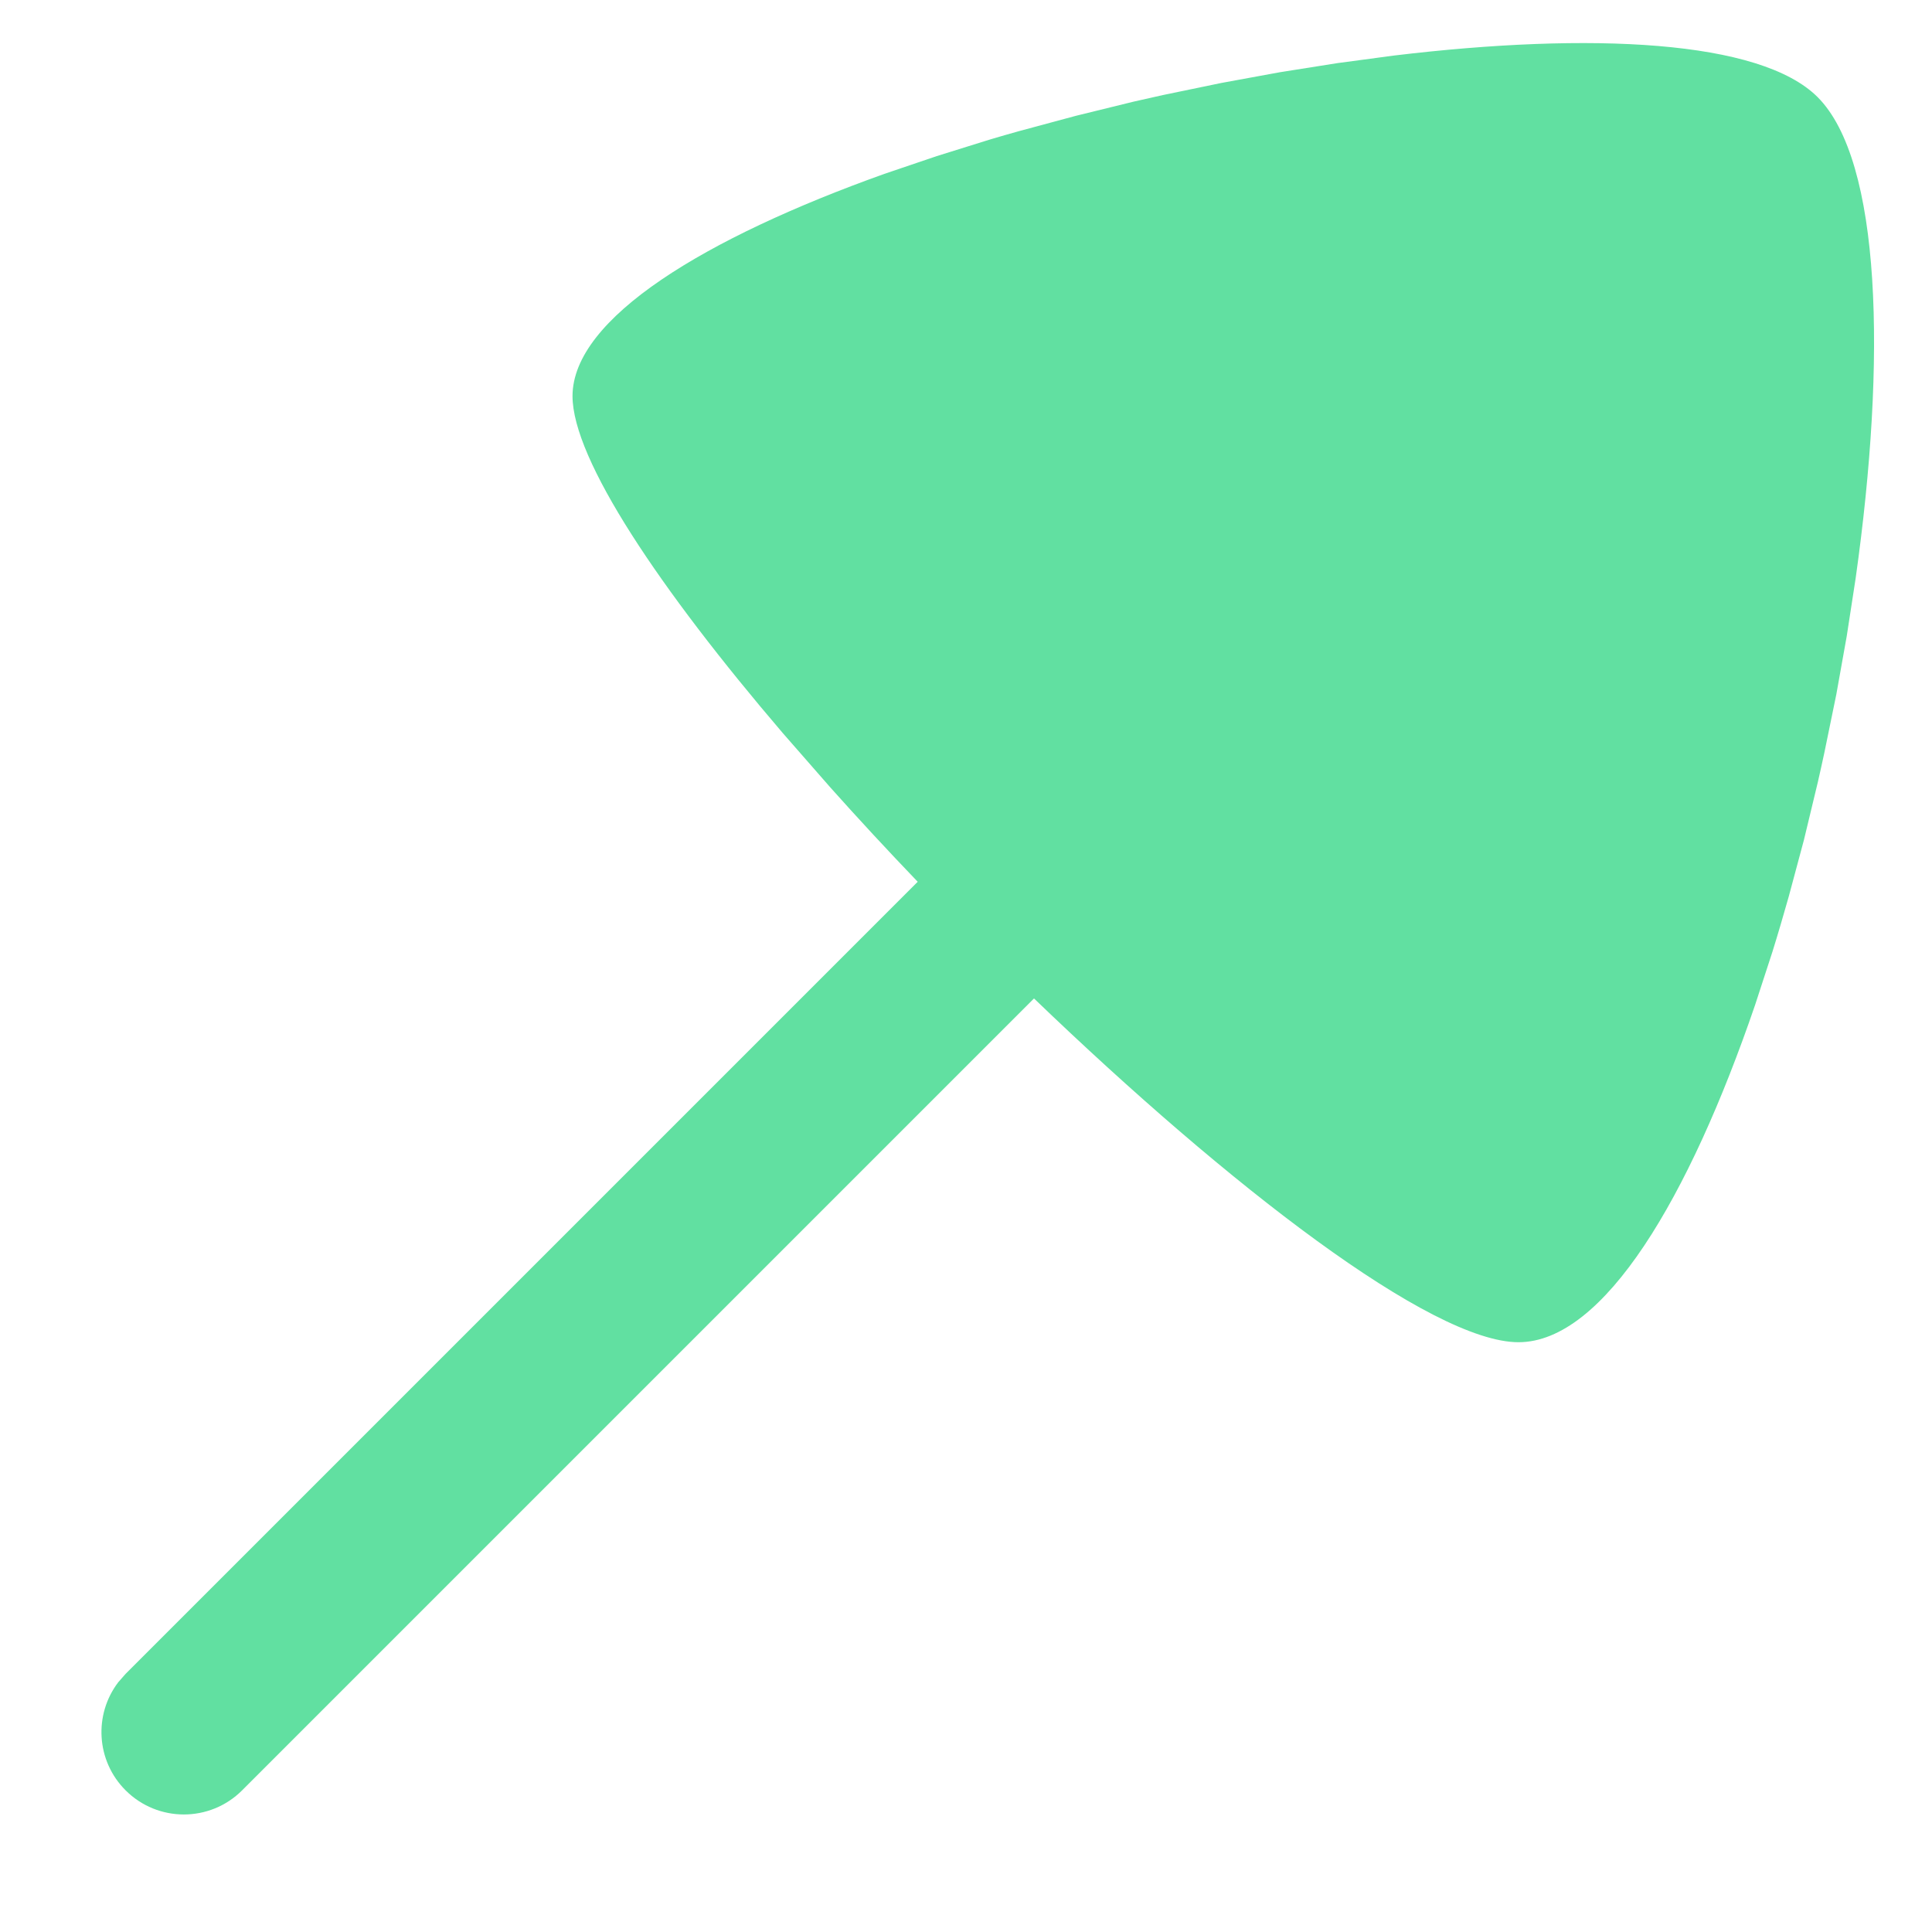
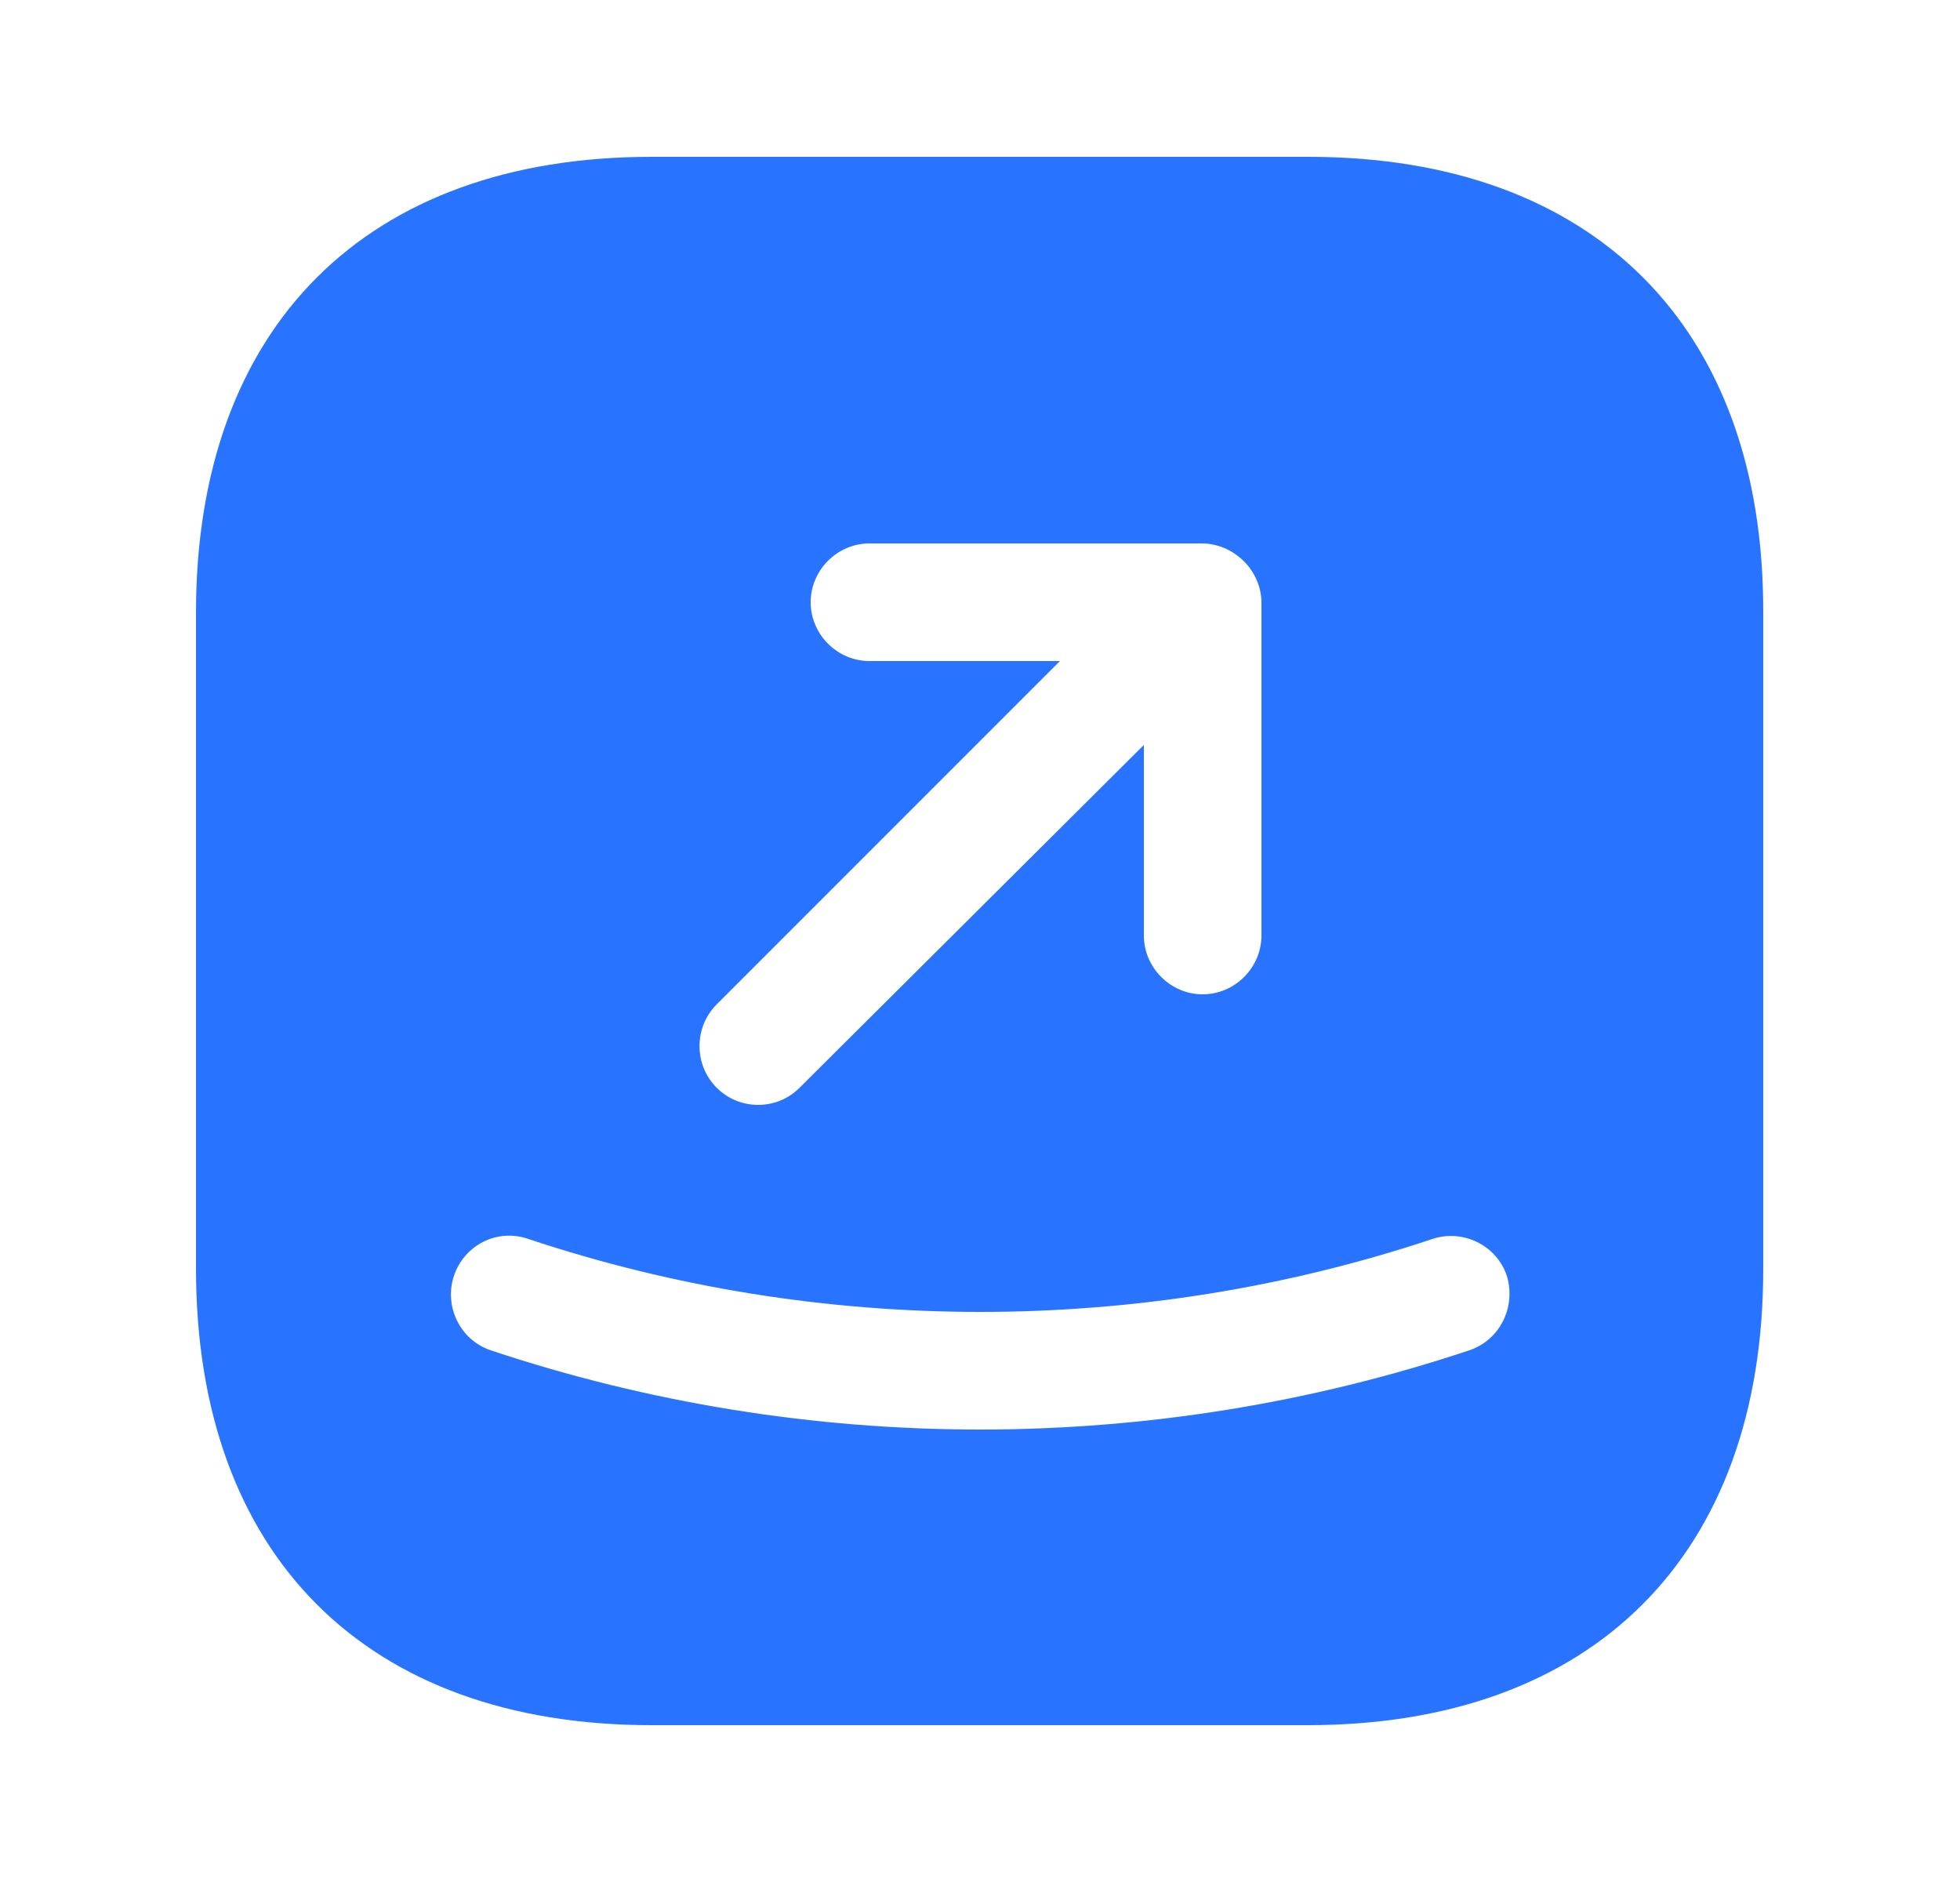
- <svg xmlns="http://www.w3.org/2000/svg" width="15" height="15" viewBox="0 0 15 15" fill="none">
-   <path fill-rule="evenodd" clip-rule="evenodd" d="M13.626 7.804C13.116 9.294 12.454 10.42 11.79 10.421C11.114 10.421 9.544 9.21 8.028 7.752L1.88 13.9C1.63 14.15 1.225 14.15 0.975 13.9C0.746 13.671 0.727 13.312 0.918 13.061L0.975 12.996L7.125 6.846C6.891 6.602 6.664 6.357 6.447 6.114L6.077 5.691C5.123 4.575 4.445 3.567 4.445 3.075C4.446 2.47 5.474 1.848 6.866 1.35L7.273 1.212L7.696 1.08C7.768 1.059 7.84 1.038 7.912 1.018L8.354 0.899L8.802 0.789C8.878 0.772 8.953 0.755 9.029 0.738L9.483 0.644L9.936 0.561L10.384 0.49L10.825 0.431C12.35 0.248 13.667 0.309 14.112 0.754C14.607 1.249 14.648 2.785 14.407 4.491L14.338 4.939L14.257 5.392L14.164 5.845C14.148 5.921 14.131 5.996 14.114 6.071L14.006 6.52L13.888 6.96C13.847 7.105 13.805 7.249 13.761 7.39L13.626 7.804Z" fill="#61E0A1" />
+ <svg xmlns="http://www.w3.org/2000/svg" width="25" height="24" viewBox="0 0 25 24" fill="none">
+   <path d="M16.69 2H8.31C4.67 2 2.5 4.17 2.5 7.81V16.18C2.5 19.83 4.67 22 8.31 22H16.68C20.32 22 22.49 19.83 22.49 16.19V7.81C22.5 4.17 20.33 2 16.69 2ZM9.14 12.81L13.52 8.43H11.09C10.68 8.43 10.34 8.09 10.34 7.68C10.34 7.27 10.68 6.93 11.09 6.93H15.33C15.43 6.93 15.52 6.95 15.62 6.99C15.8 7.07 15.95 7.21 16.03 7.4C16.07 7.49 16.09 7.59 16.09 7.69V11.93C16.09 12.34 15.75 12.68 15.34 12.68C14.93 12.68 14.59 12.34 14.59 11.93V9.5L10.2 13.87C10.05 14.02 9.86 14.09 9.67 14.09C9.48 14.09 9.29 14.02 9.14 13.87C8.85 13.58 8.85 13.1 9.14 12.81ZM18.74 17.22C16.73 17.89 14.62 18.23 12.5 18.23C10.38 18.23 8.27 17.89 6.26 17.22C5.87 17.09 5.66 16.66 5.79 16.27C5.92 15.88 6.34 15.66 6.74 15.8C10.46 17.04 14.55 17.04 18.27 15.8C18.66 15.67 19.09 15.88 19.22 16.27C19.34 16.67 19.13 17.09 18.74 17.22Z" fill="#2873FF" />
</svg>
